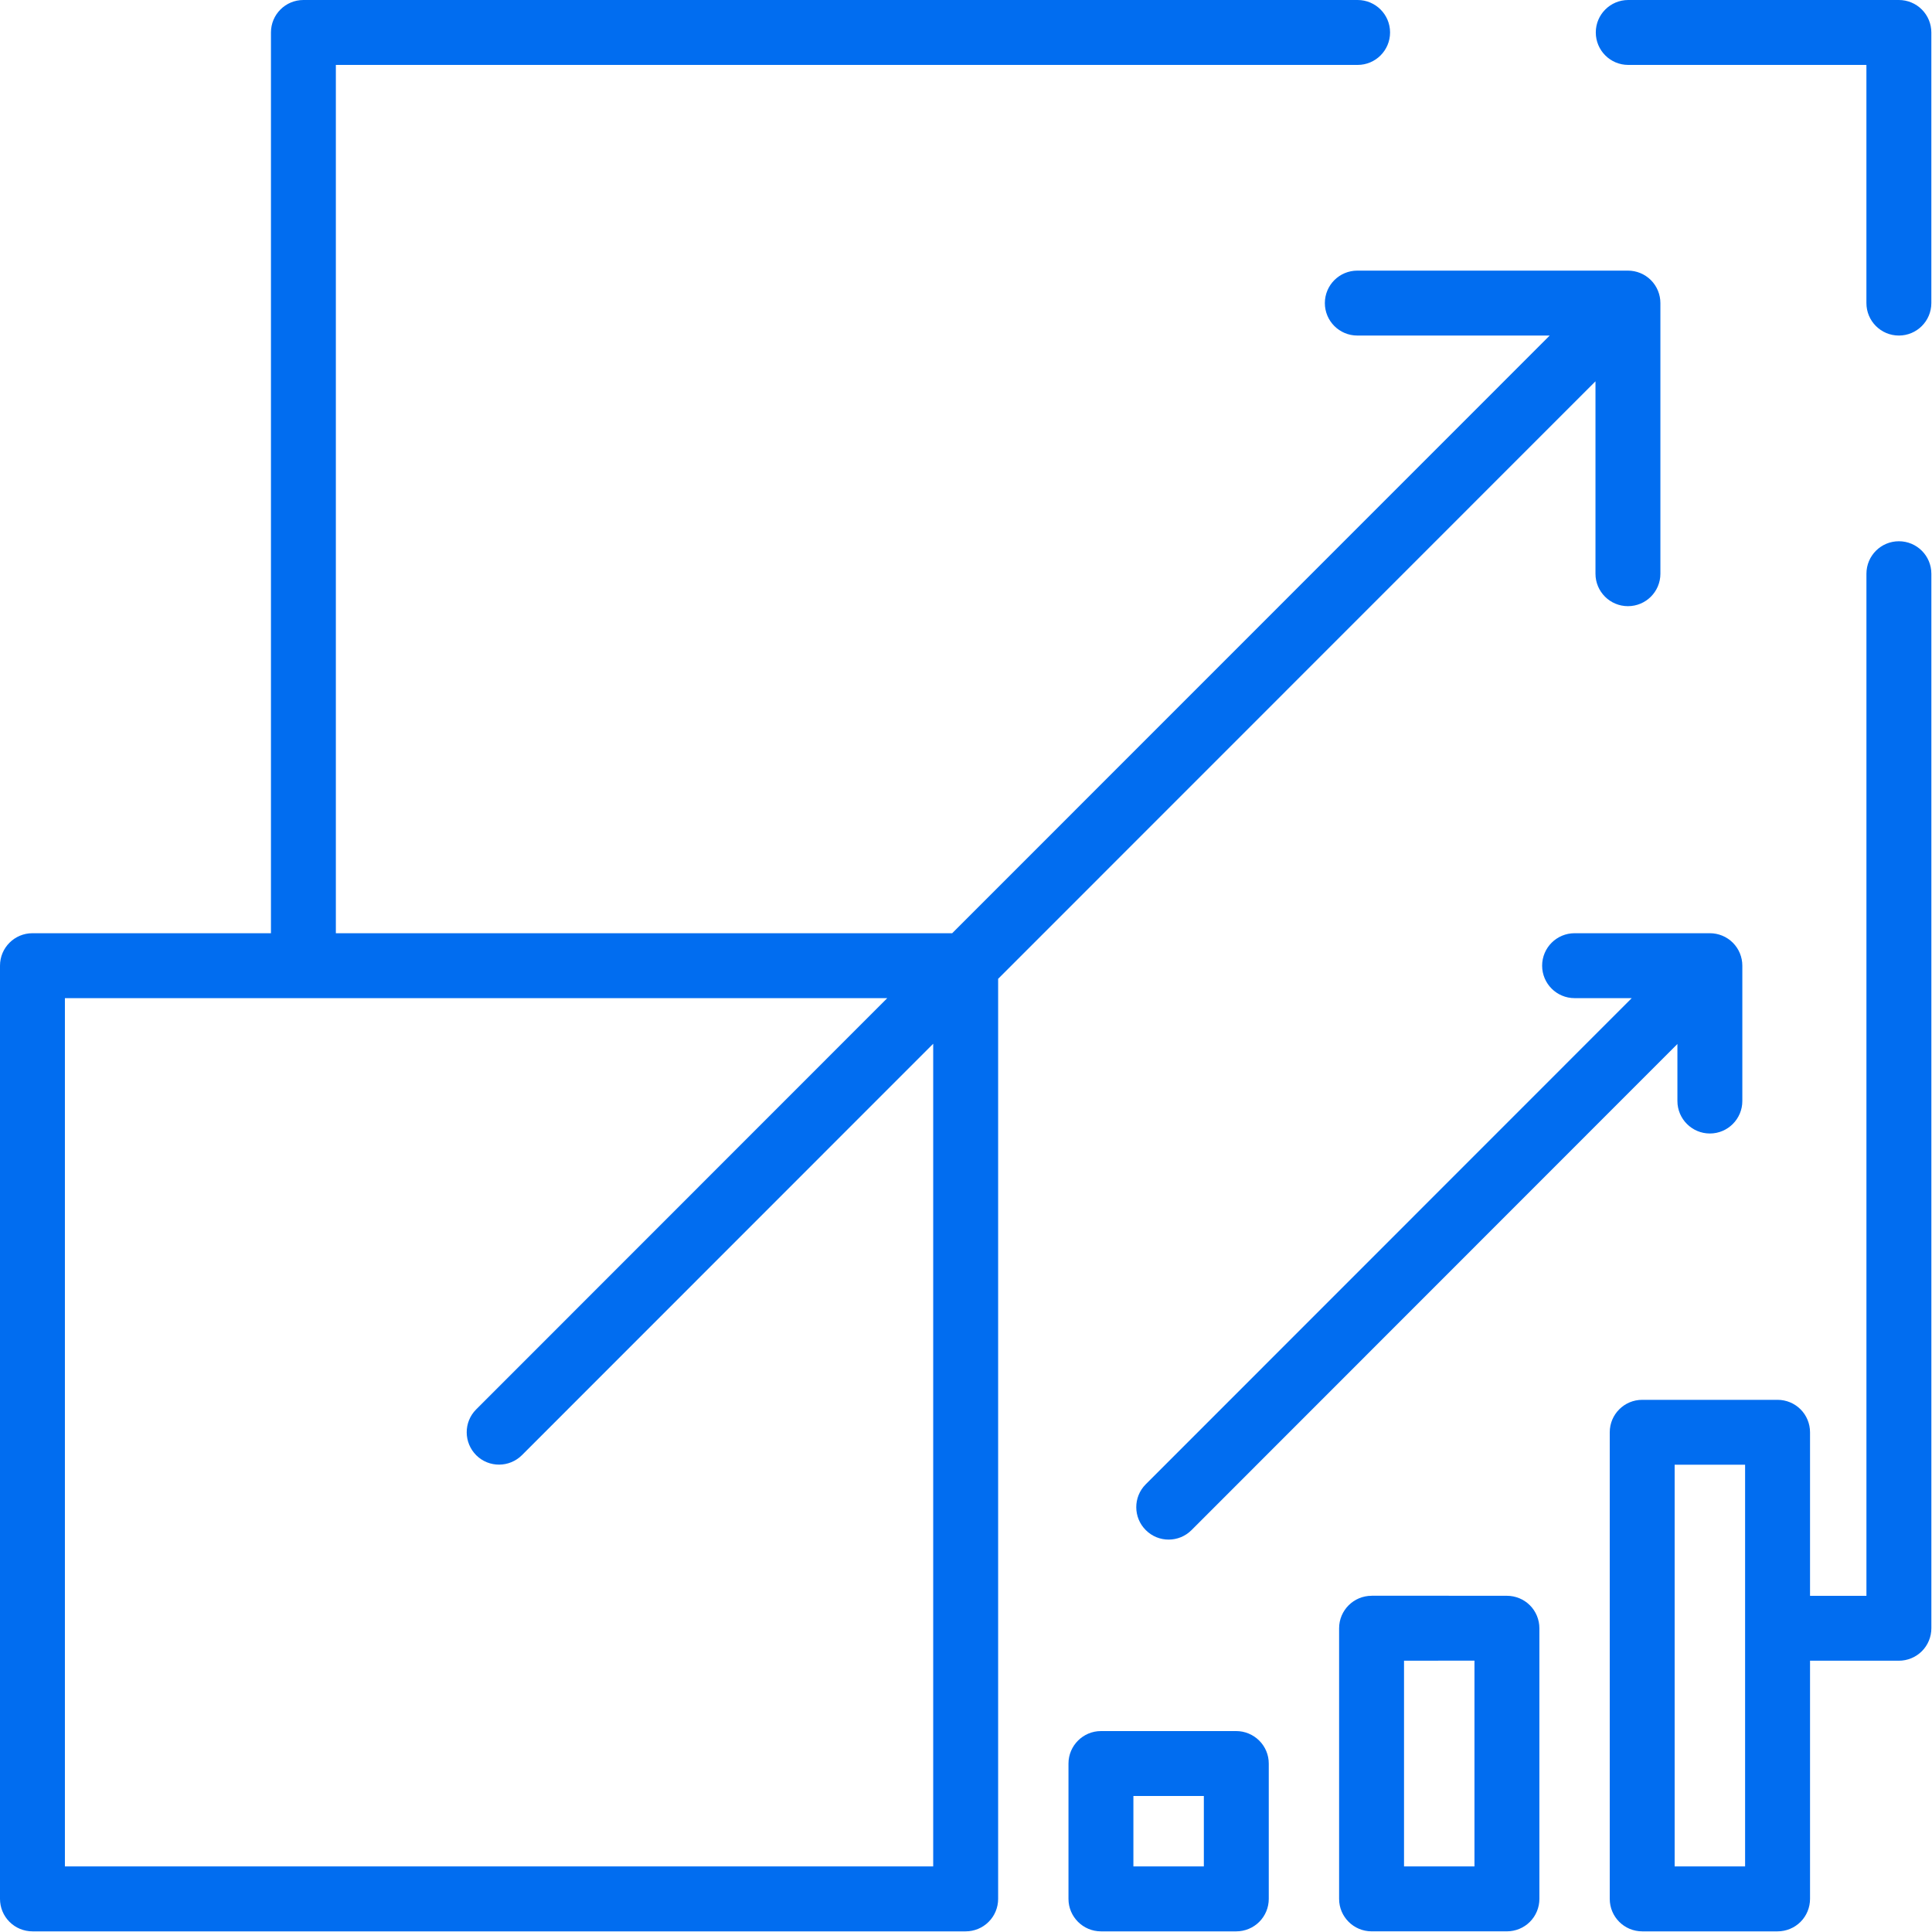
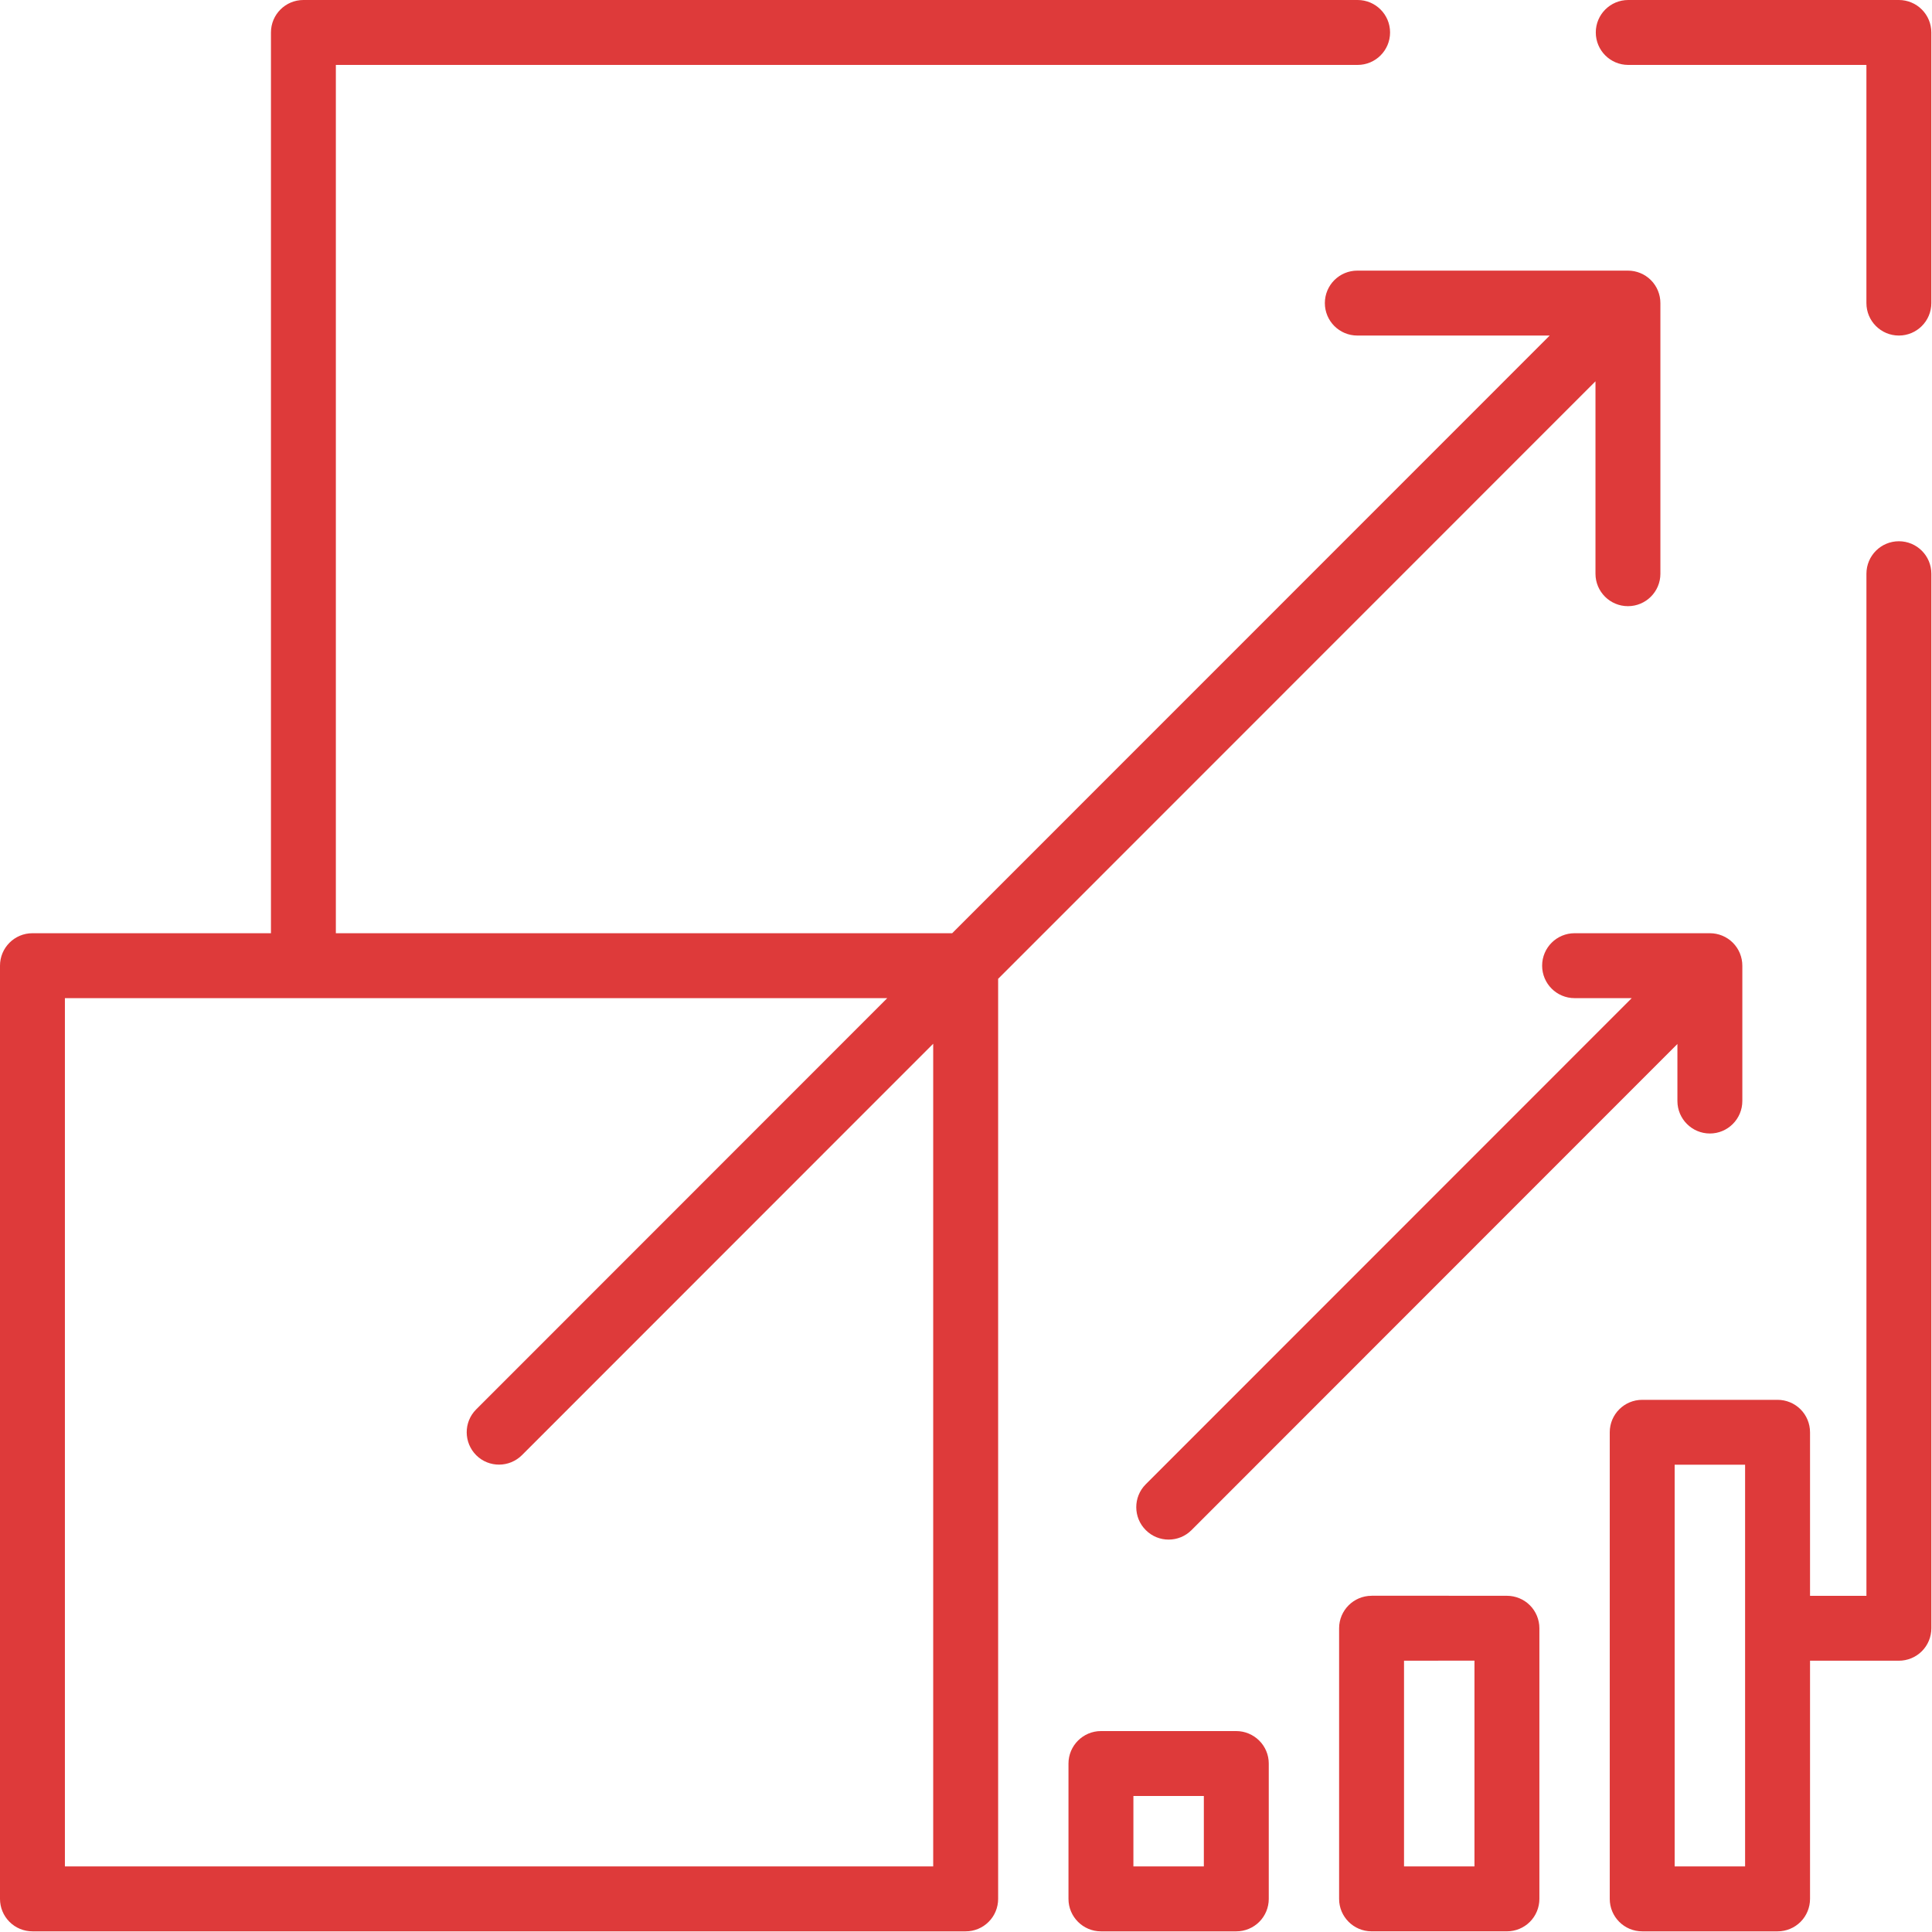
<svg xmlns="http://www.w3.org/2000/svg" width="93" height="93" viewBox="0 0 93 93" fill="none">
-   <path fill-rule="evenodd" clip-rule="evenodd" d="M89.844 27.617C89.844 26.753 90.543 26.054 91.406 26.054C92.269 26.054 92.969 26.753 92.969 27.617V78.379C92.969 78.793 92.805 79.191 92.512 79.484C92.219 79.777 91.82 79.941 91.406 79.941H87.129V91.406C87.129 91.82 86.965 92.219 86.672 92.512C86.379 92.805 85.98 92.969 85.566 92.969H79.051C78.187 92.969 77.488 92.27 77.488 91.406V68.945C77.488 68.082 78.187 67.383 79.051 67.383H85.566C85.98 67.383 86.379 67.547 86.672 67.84C86.965 68.133 87.129 68.531 87.129 68.945V76.817H89.844L89.844 27.617ZM52.996 83.328H59.511C59.925 83.328 60.324 83.496 60.617 83.789C60.91 84.082 61.074 84.476 61.074 84.89V91.406C61.074 91.82 60.91 92.218 60.617 92.511C60.324 92.804 59.925 92.969 59.511 92.969H52.996C52.136 92.969 51.433 92.269 51.433 91.406V84.89C51.433 84.031 52.136 83.328 52.996 83.328ZM57.949 86.453H54.558V89.843H57.949V86.453ZM66.027 76.812L72.538 76.816C72.953 76.816 73.351 76.98 73.644 77.273C73.937 77.566 74.101 77.965 74.101 78.379V91.406C74.101 91.82 73.937 92.218 73.644 92.511C73.351 92.804 72.953 92.968 72.538 92.968H66.023C65.163 92.968 64.46 92.269 64.46 91.406V78.379C64.46 77.515 65.163 76.816 66.023 76.816L66.027 76.812ZM70.976 79.937L67.585 79.941V89.843H70.976V79.937ZM84.003 70.507H80.612V89.844H84.003V70.507ZM57.358 73.652L80.745 50.254V53C80.745 53.859 81.444 54.563 82.308 54.563C83.171 54.563 83.87 53.859 83.87 53V46.484C83.87 46.07 83.706 45.672 83.413 45.379C83.12 45.086 82.722 44.922 82.308 44.922H75.792H75.796C74.933 44.922 74.233 45.621 74.233 46.484C74.233 47.348 74.933 48.047 75.796 48.047H78.546L55.148 71.453C54.542 72.062 54.546 73.051 55.156 73.656C55.765 74.266 56.753 74.261 57.358 73.652ZM78.378 3.125C77.515 3.125 76.816 2.426 76.816 1.562C76.816 0.699 77.515 0 78.378 0H91.405C91.819 0 92.218 0.164 92.51 0.457C92.803 0.75 92.968 1.148 92.968 1.563V14.589C92.968 15.453 92.268 16.152 91.405 16.152C90.542 16.152 89.843 15.453 89.843 14.589V3.125L78.378 3.125ZM25.128 70.043C24.519 70.652 23.534 70.656 22.925 70.051C22.316 69.441 22.312 68.457 22.917 67.848L42.71 48.047H3.124V89.844H44.921V50.242L25.128 70.043ZM45.835 44.922H16.167V3.125H65.351C66.214 3.125 66.913 2.426 66.913 1.562C66.913 0.699 66.214 0 65.351 0H14.605C13.742 0 13.043 0.699 13.043 1.562V44.922H1.562C0.699 44.922 0 45.621 0 46.484V91.406C0 91.82 0.164 92.219 0.457 92.511C0.75 92.805 1.148 92.969 1.563 92.969H46.484C46.899 92.969 47.297 92.805 47.59 92.511C47.883 92.219 48.047 91.82 48.047 91.406V47.117L76.801 18.355V27.617C76.801 28.48 77.5 29.179 78.364 29.179C79.227 29.179 79.926 28.48 79.926 27.617V14.59C79.926 14.176 79.762 13.777 79.469 13.484C79.176 13.191 78.778 13.027 78.364 13.027H65.337C64.473 13.027 63.774 13.726 63.774 14.59C63.774 15.453 64.473 16.152 65.337 16.152H74.598L45.835 44.922Z" fill="#016DF0" />
+   <path fill-rule="evenodd" clip-rule="evenodd" d="M89.844 27.617C89.844 26.753 90.543 26.054 91.406 26.054C92.269 26.054 92.969 26.753 92.969 27.617V78.379C92.969 78.793 92.805 79.191 92.512 79.484C92.219 79.777 91.82 79.941 91.406 79.941H87.129V91.406C87.129 91.82 86.965 92.219 86.672 92.512C86.379 92.805 85.98 92.969 85.566 92.969H79.051C78.187 92.969 77.488 92.27 77.488 91.406V68.945C77.488 68.082 78.187 67.383 79.051 67.383H85.566C85.98 67.383 86.379 67.547 86.672 67.84C86.965 68.133 87.129 68.531 87.129 68.945V76.817H89.844L89.844 27.617ZM52.996 83.328H59.511C59.925 83.328 60.324 83.496 60.617 83.789C60.91 84.082 61.074 84.476 61.074 84.89V91.406C61.074 91.82 60.91 92.218 60.617 92.511C60.324 92.804 59.925 92.969 59.511 92.969H52.996C52.136 92.969 51.433 92.269 51.433 91.406V84.89C51.433 84.031 52.136 83.328 52.996 83.328ZM57.949 86.453H54.558V89.843H57.949V86.453ZM66.027 76.812L72.538 76.816C72.953 76.816 73.351 76.98 73.644 77.273C73.937 77.566 74.101 77.965 74.101 78.379V91.406C74.101 91.82 73.937 92.218 73.644 92.511C73.351 92.804 72.953 92.968 72.538 92.968H66.023C65.163 92.968 64.46 92.269 64.46 91.406V78.379C64.46 77.515 65.163 76.816 66.023 76.816L66.027 76.812ZM70.976 79.937L67.585 79.941V89.843H70.976V79.937ZM84.003 70.507H80.612V89.844H84.003V70.507ZM57.358 73.652L80.745 50.254V53C80.745 53.859 81.444 54.563 82.308 54.563C83.171 54.563 83.87 53.859 83.87 53V46.484C83.87 46.07 83.706 45.672 83.413 45.379C83.12 45.086 82.722 44.922 82.308 44.922H75.792H75.796C74.933 44.922 74.233 45.621 74.233 46.484C74.233 47.348 74.933 48.047 75.796 48.047H78.546L55.148 71.453C54.542 72.062 54.546 73.051 55.156 73.656C55.765 74.266 56.753 74.261 57.358 73.652ZM78.378 3.125C77.515 3.125 76.816 2.426 76.816 1.562C76.816 0.699 77.515 0 78.378 0H91.405C91.819 0 92.218 0.164 92.51 0.457C92.803 0.75 92.968 1.148 92.968 1.563V14.589C92.968 15.453 92.268 16.152 91.405 16.152C90.542 16.152 89.843 15.453 89.843 14.589V3.125L78.378 3.125ZM25.128 70.043C24.519 70.652 23.534 70.656 22.925 70.051C22.316 69.441 22.312 68.457 22.917 67.848L42.71 48.047H3.124V89.844H44.921V50.242L25.128 70.043ZM45.835 44.922H16.167V3.125H65.351C66.214 3.125 66.913 2.426 66.913 1.562C66.913 0.699 66.214 0 65.351 0H14.605C13.742 0 13.043 0.699 13.043 1.562V44.922H1.562C0.699 44.922 0 45.621 0 46.484V91.406C0 91.82 0.164 92.219 0.457 92.511C0.75 92.805 1.148 92.969 1.563 92.969H46.484C46.899 92.969 47.297 92.805 47.59 92.511C47.883 92.219 48.047 91.82 48.047 91.406V47.117L76.801 18.355V27.617C76.801 28.48 77.5 29.179 78.364 29.179C79.227 29.179 79.926 28.48 79.926 27.617V14.59C79.926 14.176 79.762 13.777 79.469 13.484C79.176 13.191 78.778 13.027 78.364 13.027H65.337C64.473 13.027 63.774 13.726 63.774 14.59C63.774 15.453 64.473 16.152 65.337 16.152H74.598L45.835 44.922Z" fill="#DE3A3A" />
</svg>
